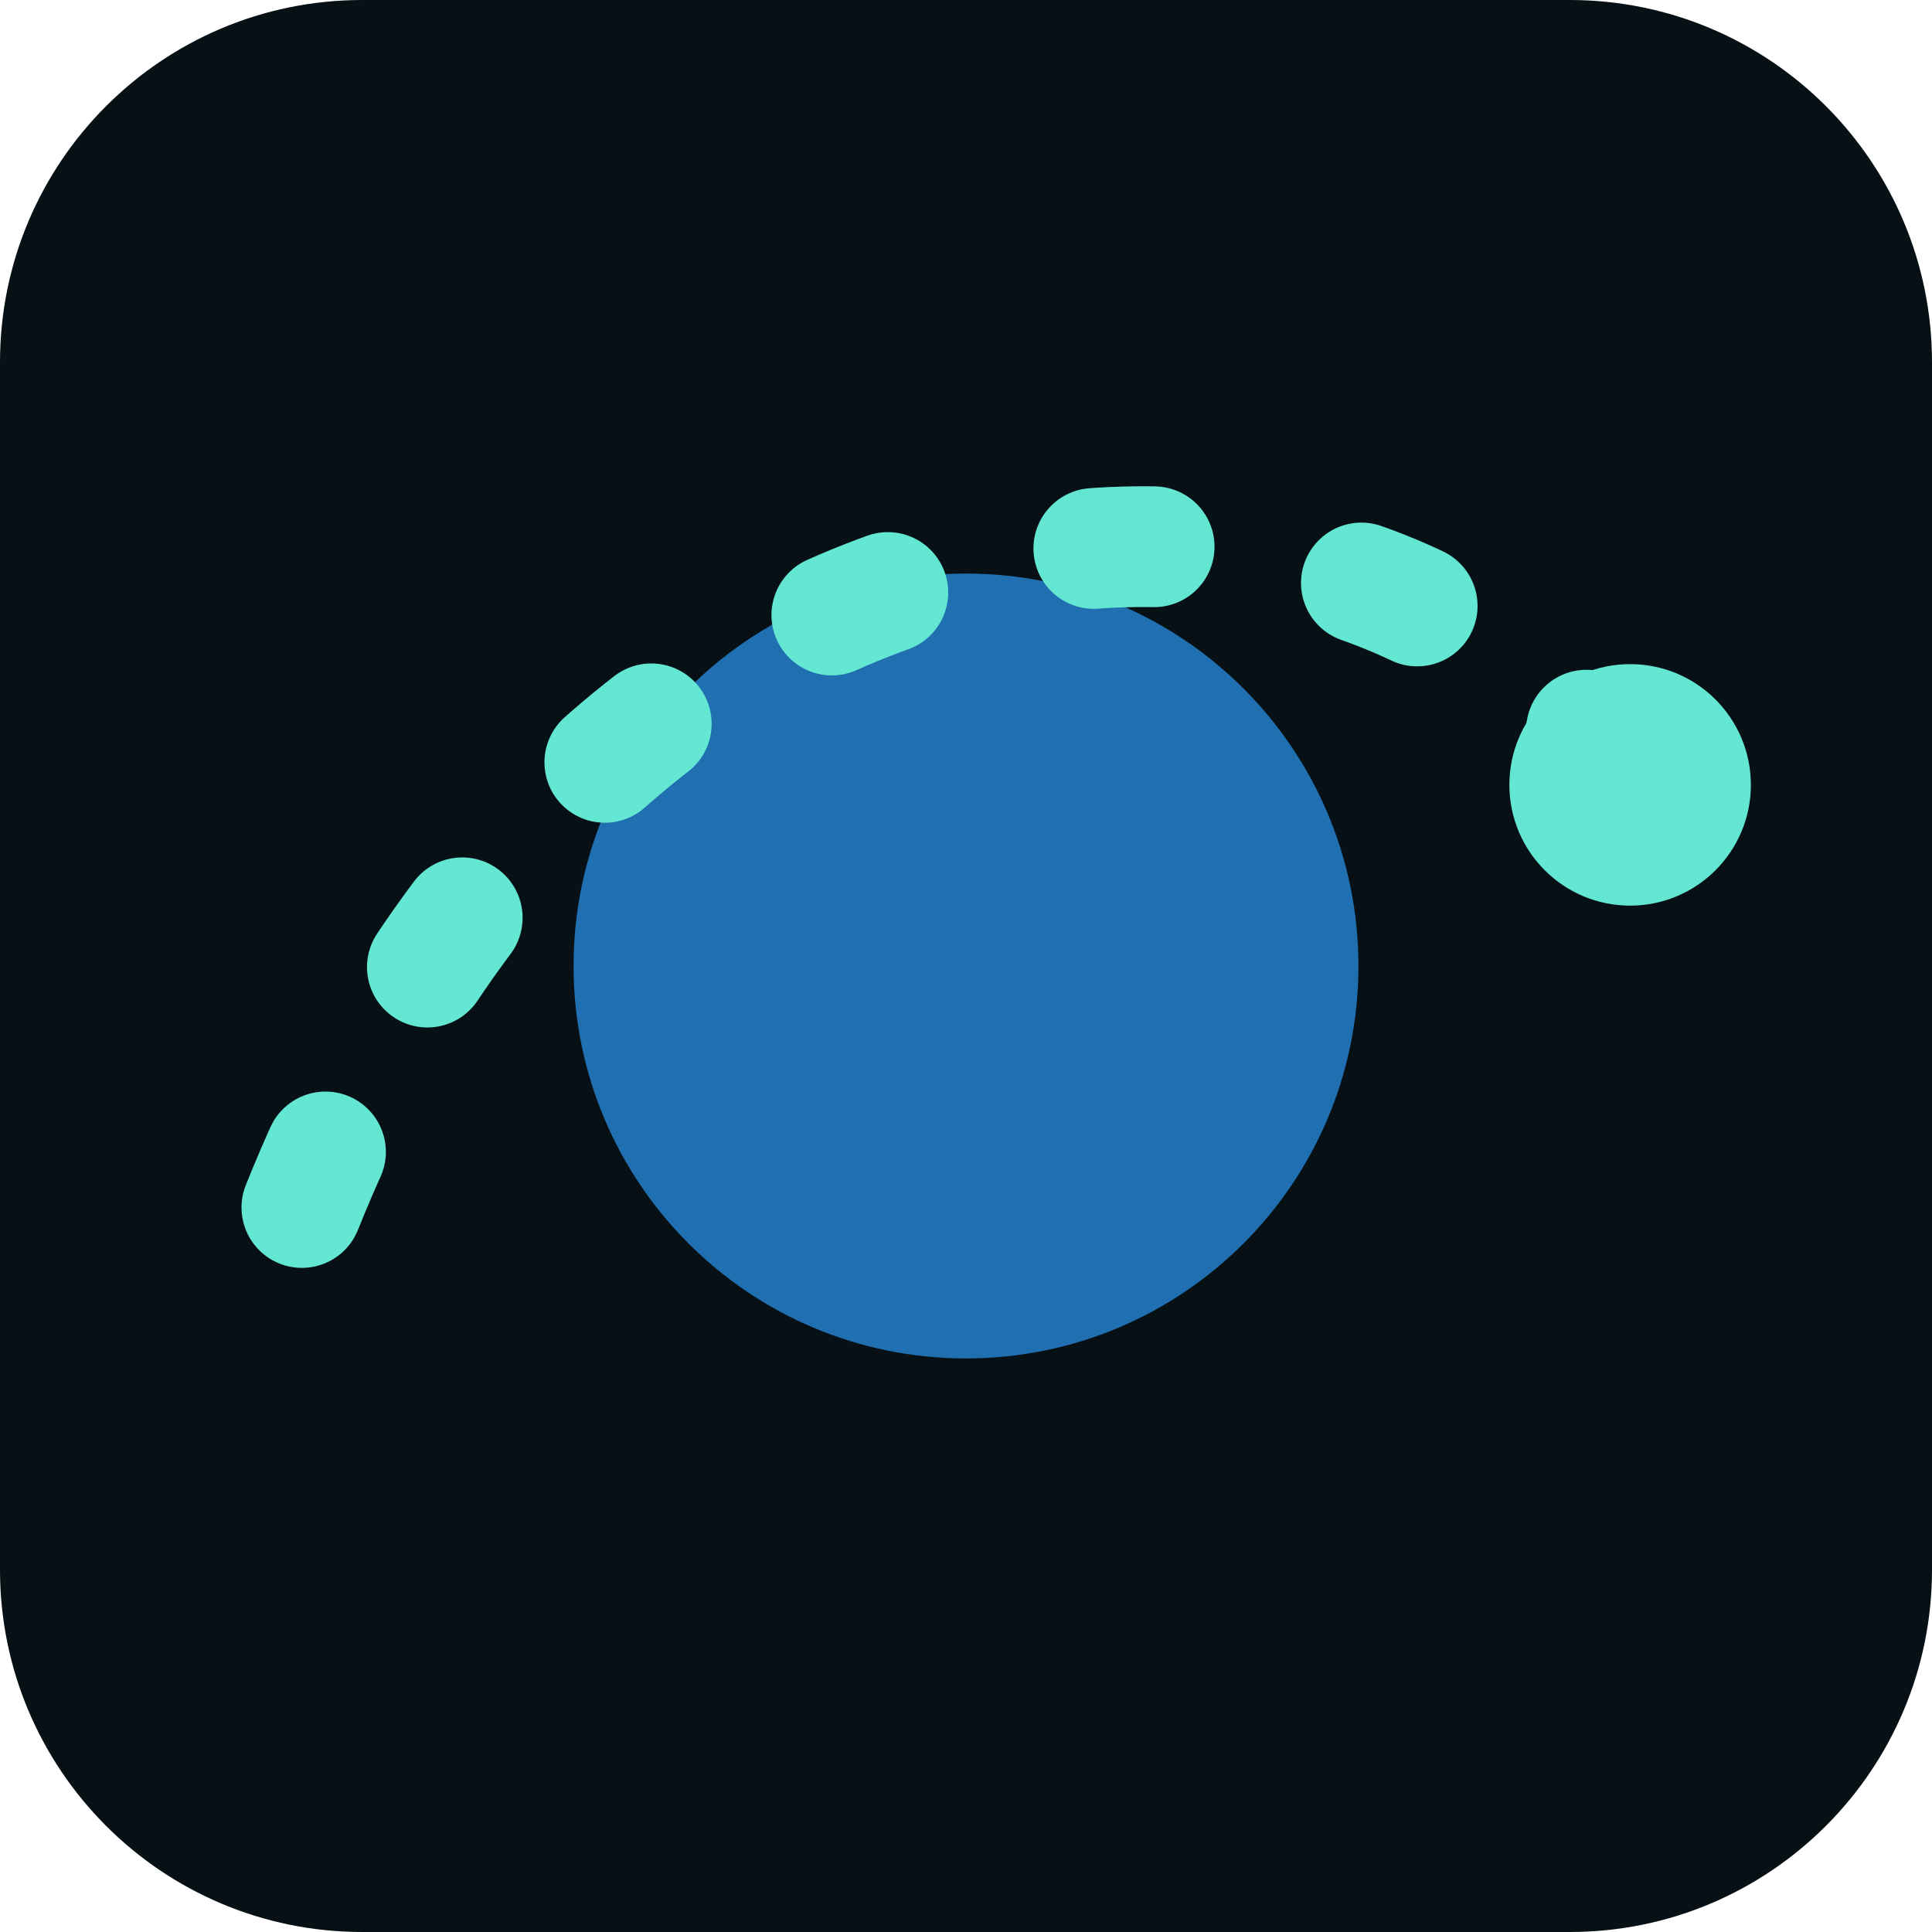
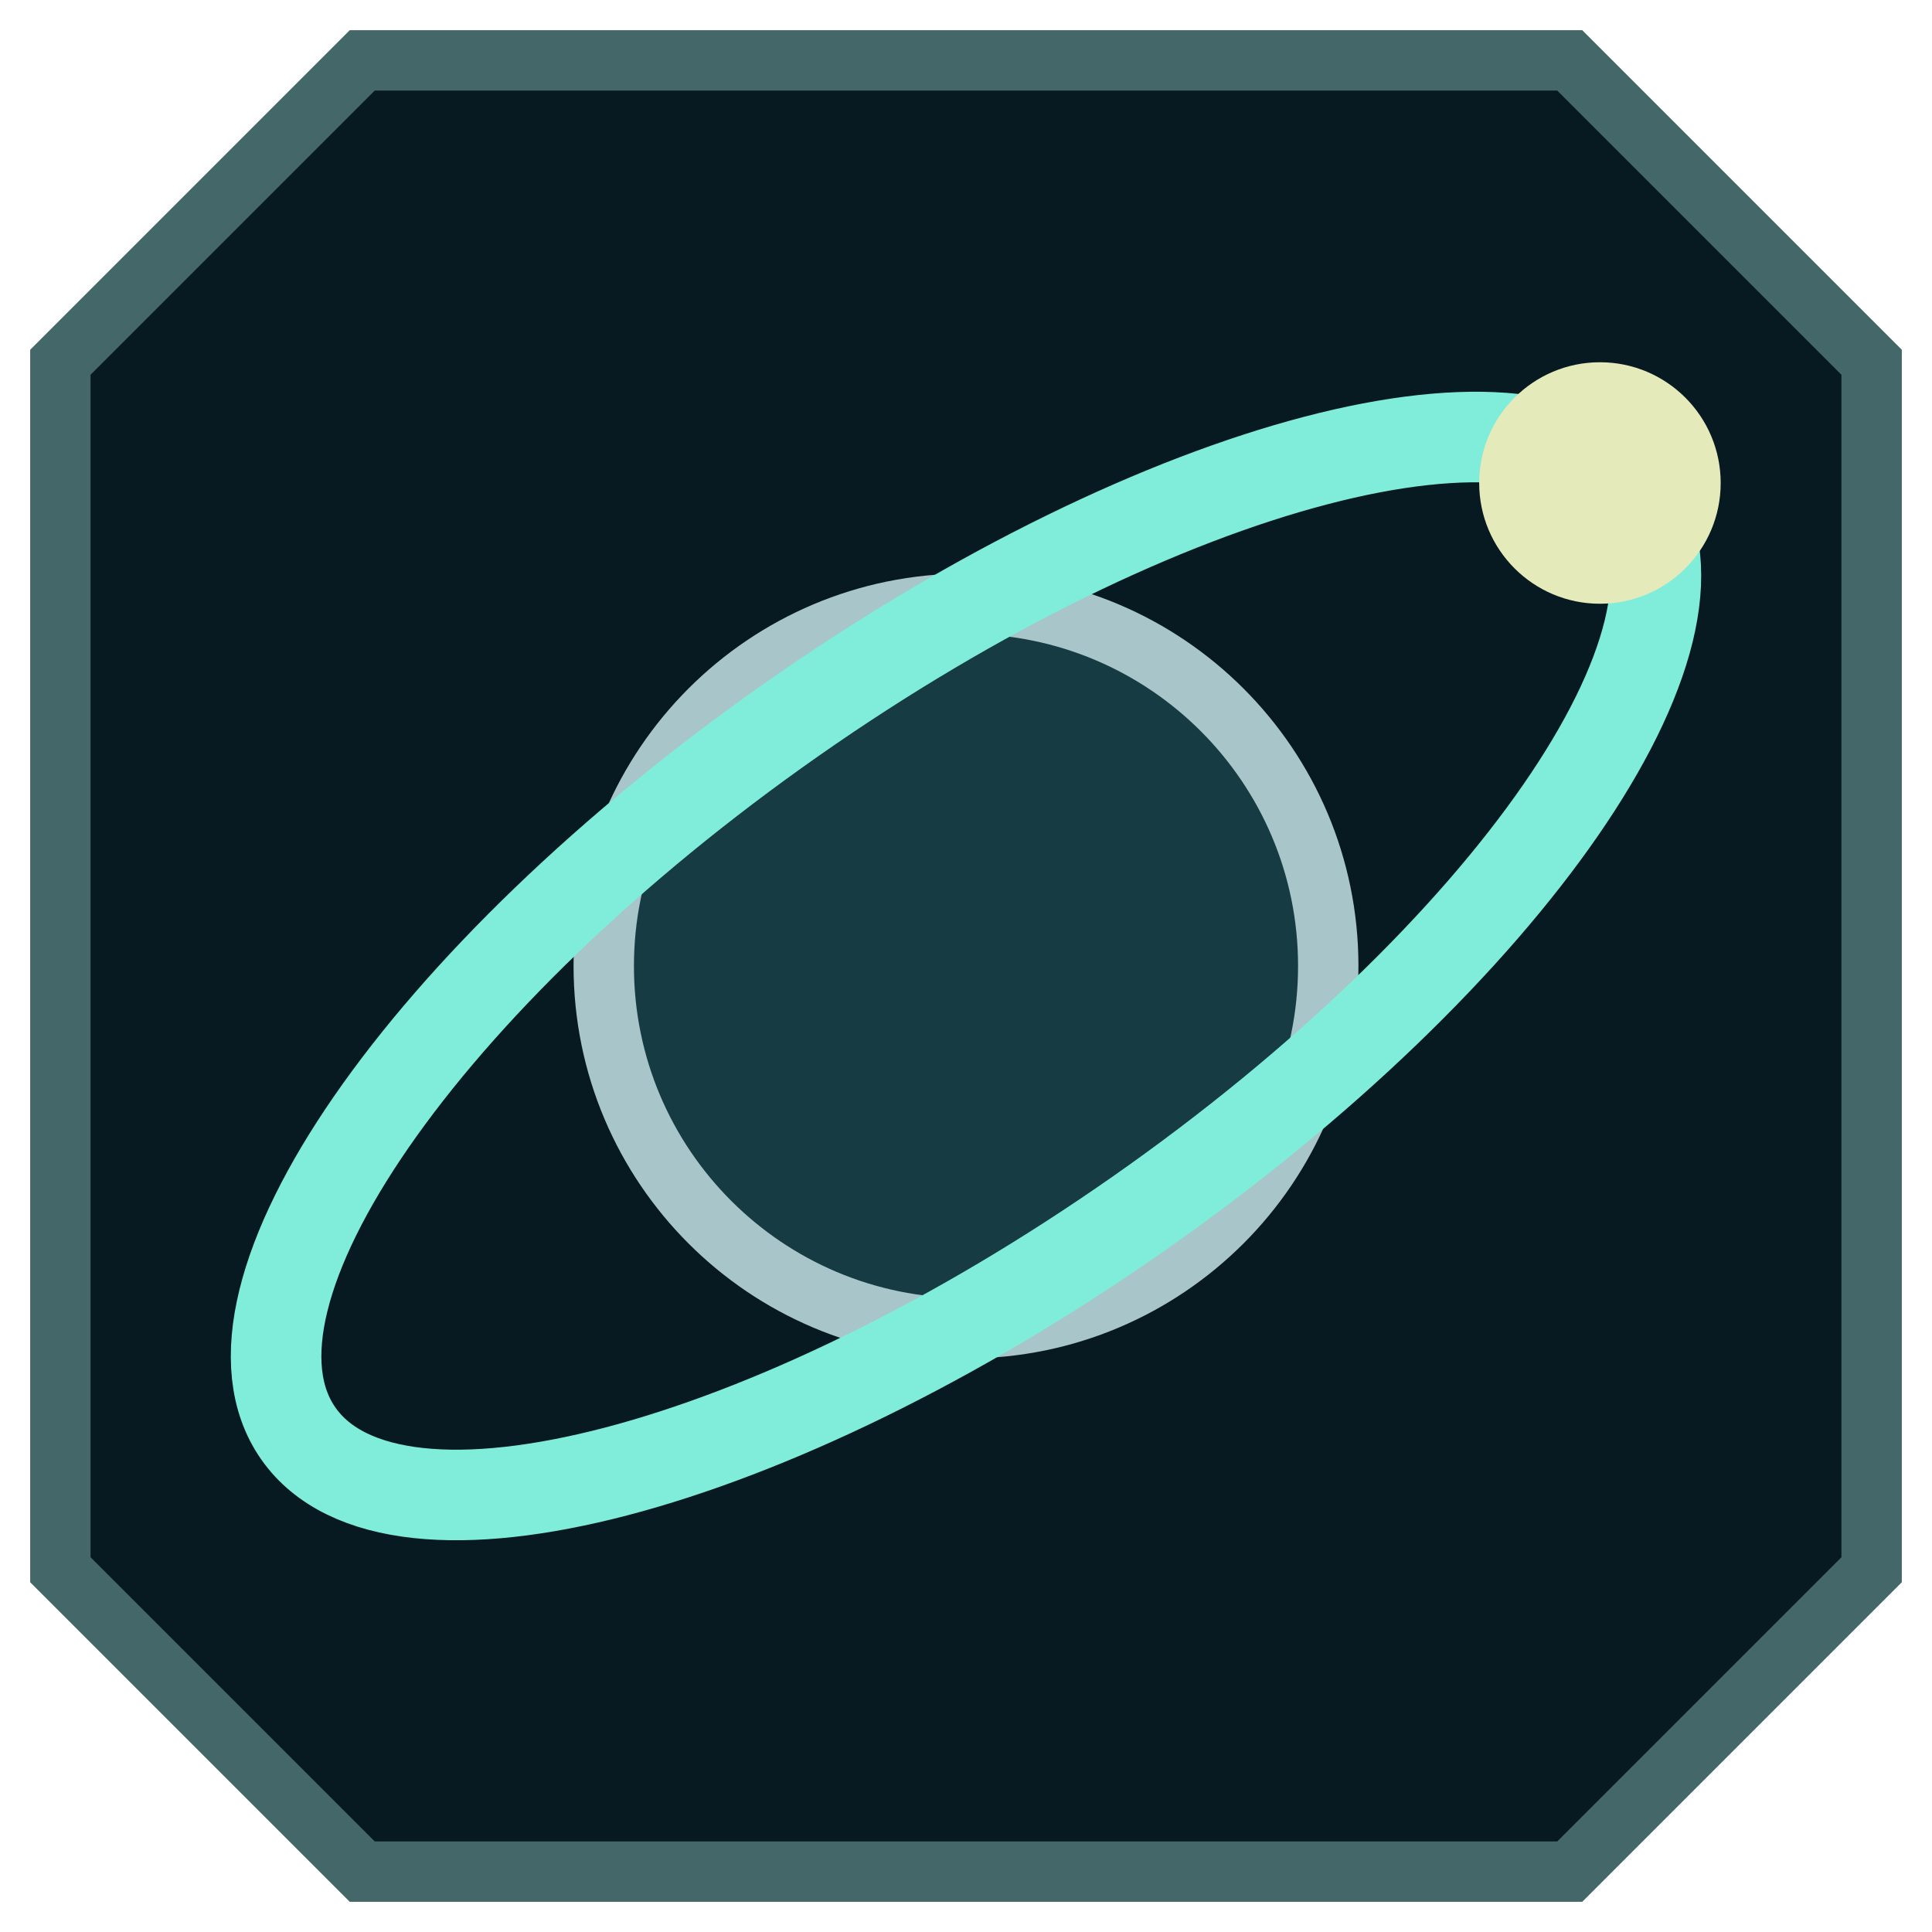
<svg xmlns="http://www.w3.org/2000/svg" viewBox="0 0 64 64">
-   <rect width="64" height="64" rx="12" fill="#071015" />
-   <circle cx="32" cy="32" r="13" fill="#1f6fb1" />
-   <path d="M10 40C20 15 45 13 54 26" fill="none" stroke="#63e6d2" stroke-width="4" stroke-linecap="round" stroke-dasharray="2 7" />
-   <circle cx="54" cy="26" r="4" fill="#63e6d2" />
+   <path d="M12 2h40L62 12v40L52 62H12L2 52V12Z" fill="#071a21" stroke="#446769" stroke-width="2" />
+   <circle cx="32" cy="32" r="12" fill="#163b43" stroke="#a8c5c9" stroke-width="2" />
+   <ellipse cx="32" cy="32" rx="27" ry="10" transform="rotate(-35 32 32)" fill="none" stroke="#80ecda" stroke-width="3" />
+   <circle cx="53" cy="16" r="4" fill="#e5eabb" />
</svg>
